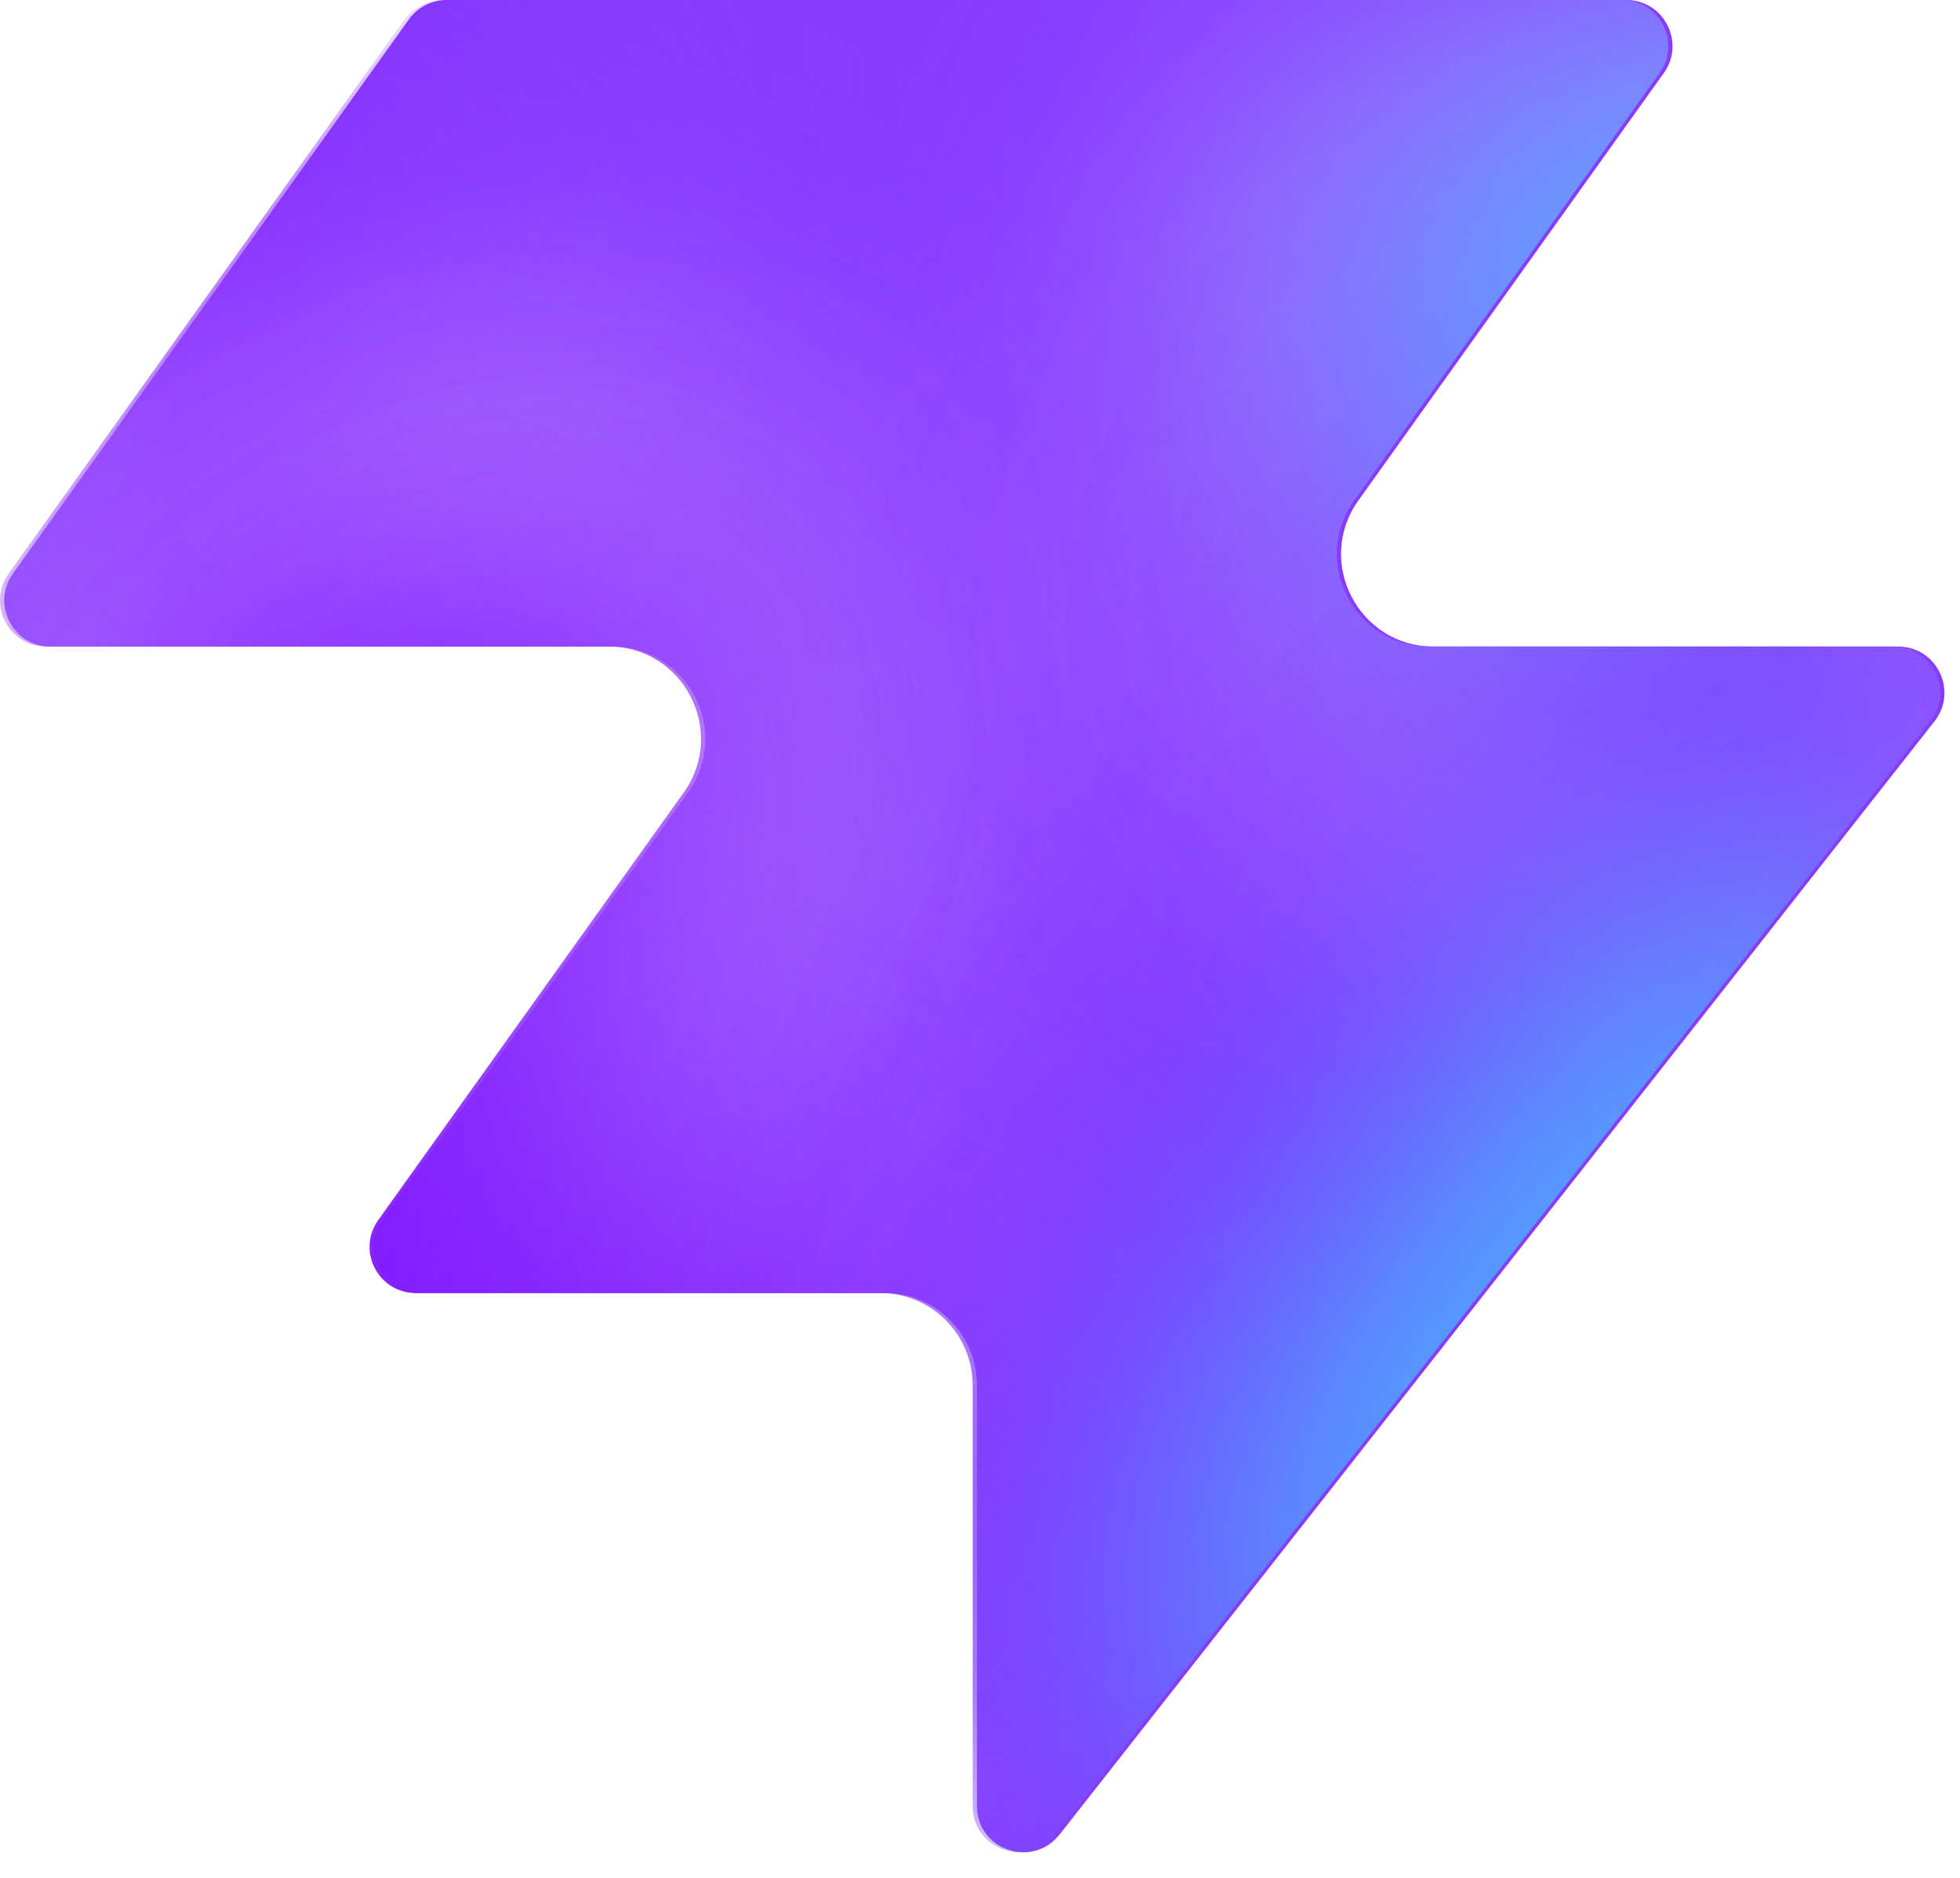
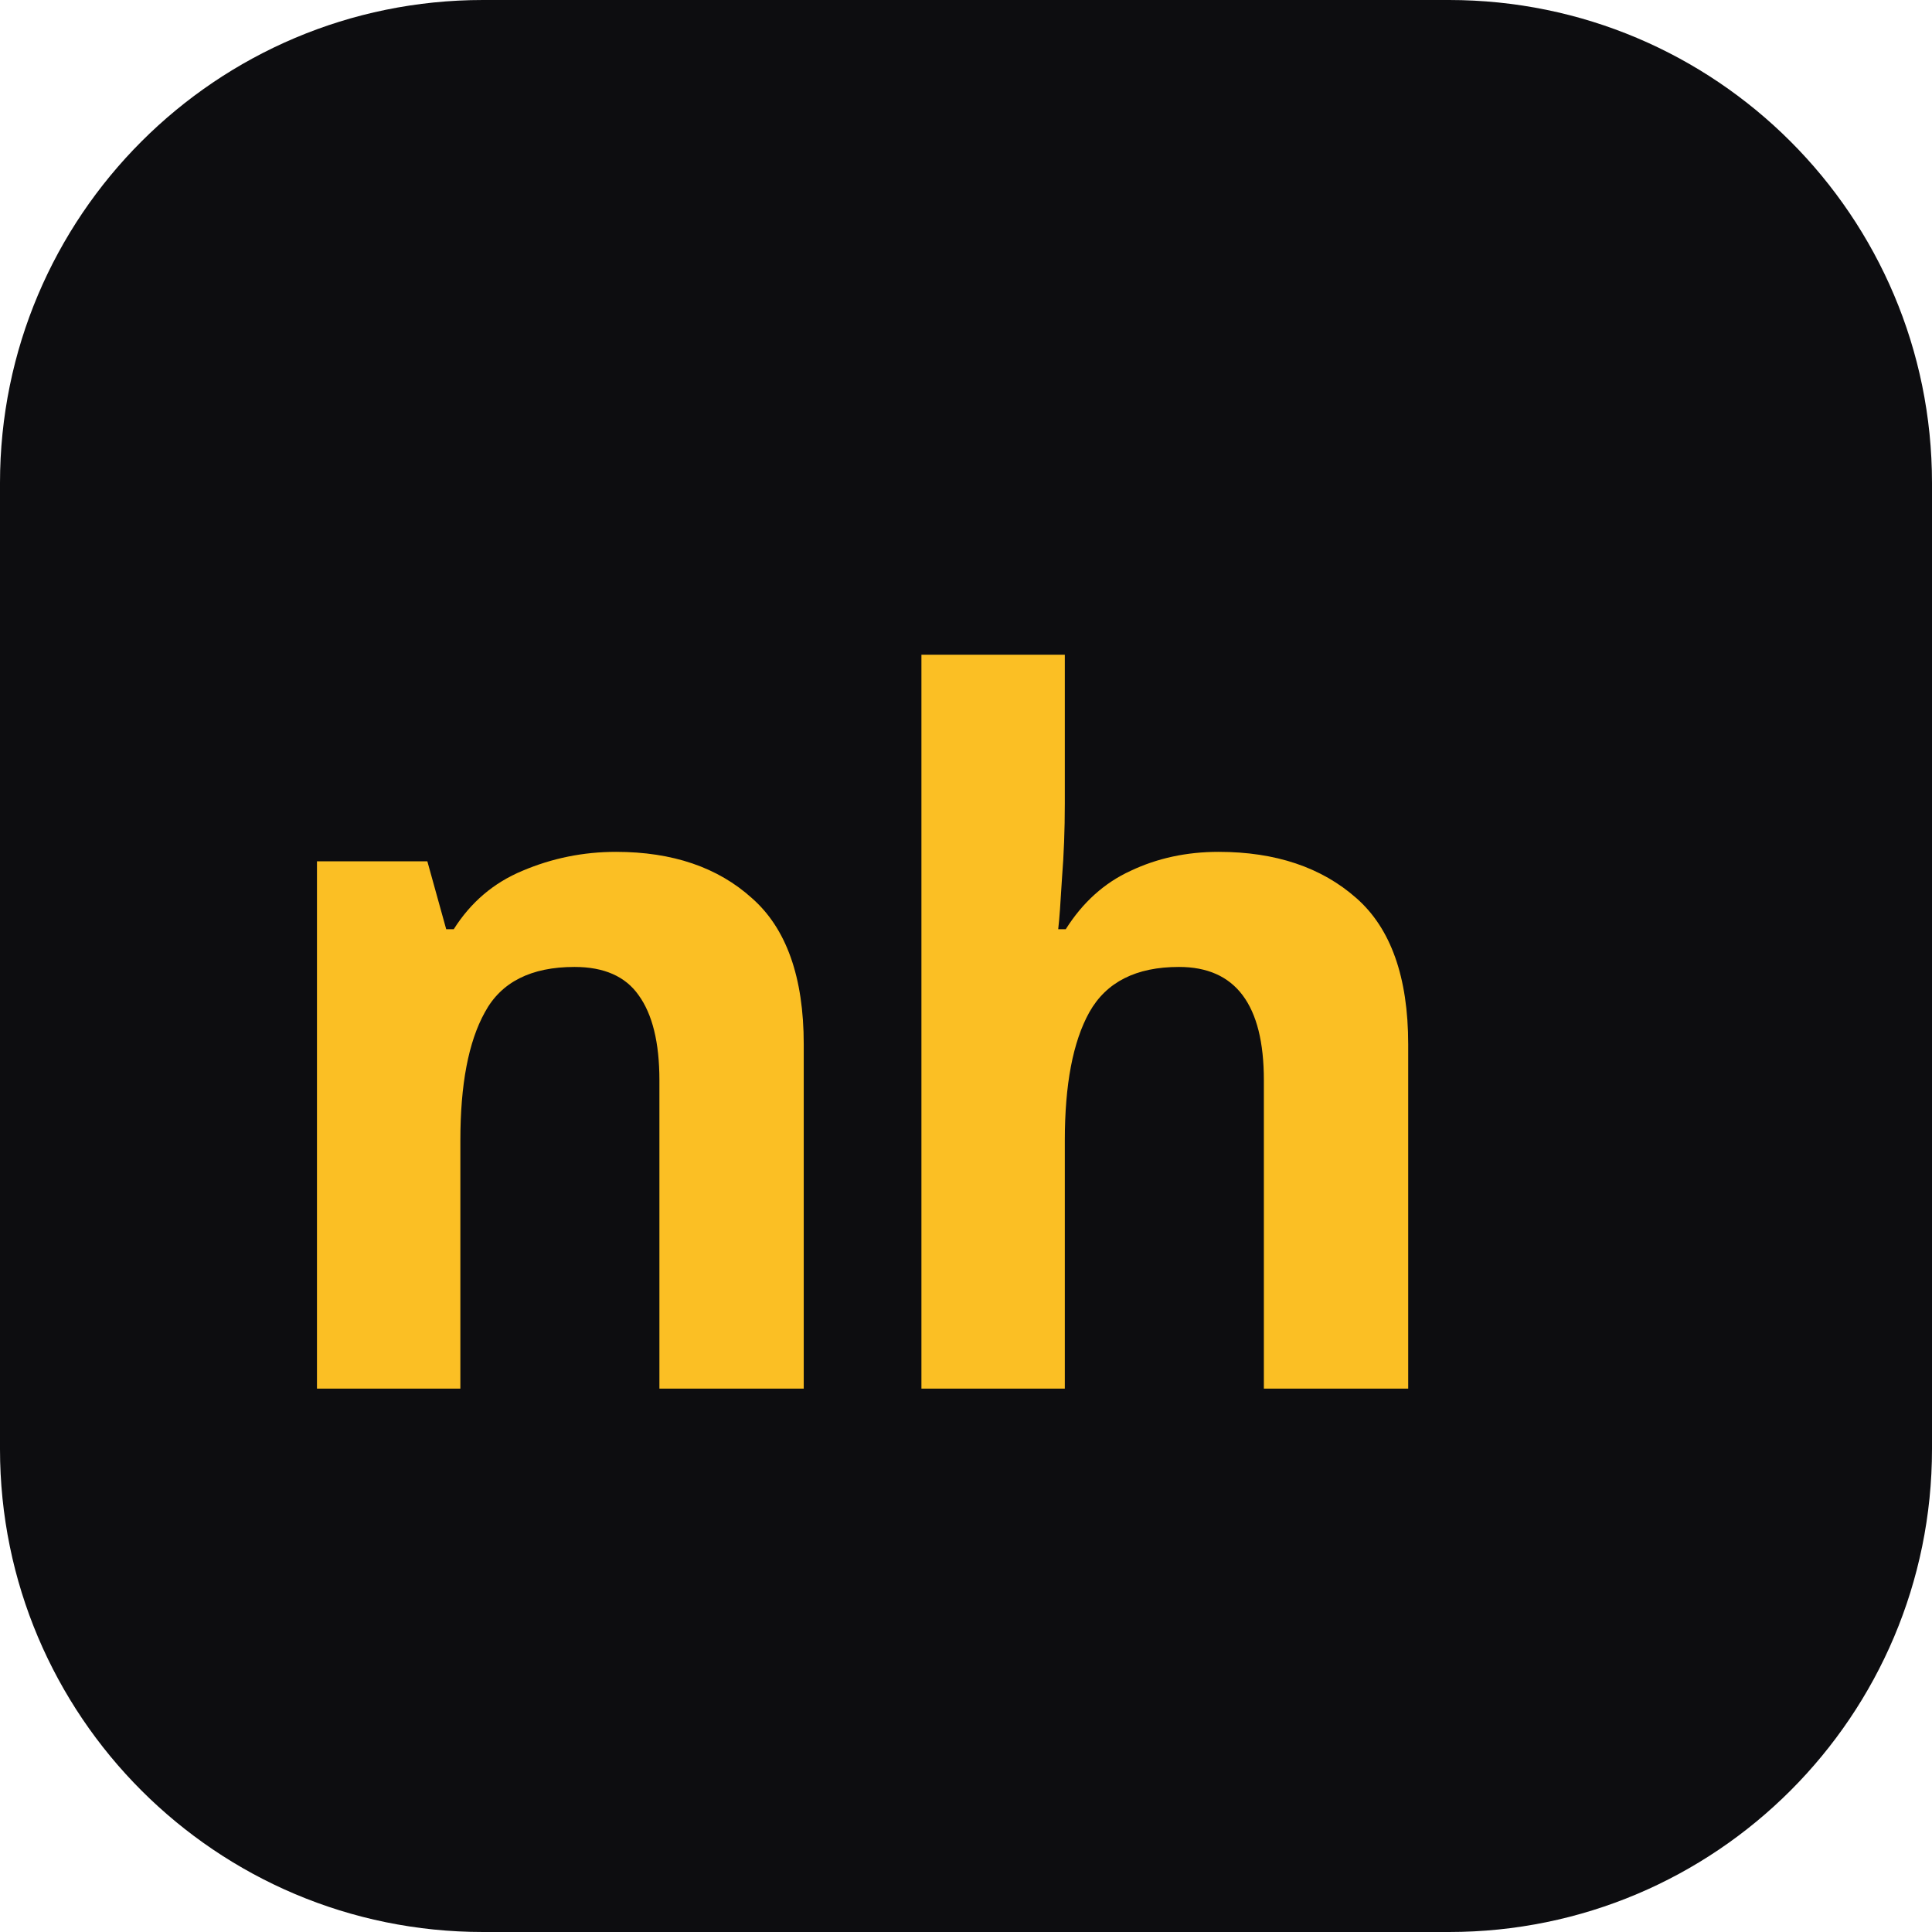
- <svg xmlns="http://www.w3.org/2000/svg" width="48" height="46" fill="none" viewBox="0 0 48 46">
-   <path fill="#863bff" d="M25.946 44.938c-.664.845-2.021.375-2.021-.698V33.937a2.26 2.26 0 0 0-2.262-2.262H10.287c-.92 0-1.456-1.04-.92-1.788l7.48-10.471c1.07-1.497 0-3.578-1.842-3.578H1.237c-.92 0-1.456-1.04-.92-1.788L10.013.474c.214-.297.556-.474.92-.474h28.894c.92 0 1.456 1.04.92 1.788l-7.48 10.471c-1.07 1.498 0 3.579 1.842 3.579h11.377c.943 0 1.473 1.088.89 1.83L25.947 44.94z" style="fill:#863bff;fill:color(display-p3 .525 .23 1);fill-opacity:1" />
-   <mask id="a" width="48" height="46" x="0" y="0" maskUnits="userSpaceOnUse" style="mask-type:alpha">
-     <path fill="#000" d="M25.842 44.938c-.664.844-2.021.375-2.021-.698V33.937a2.26 2.26 0 0 0-2.262-2.262H10.183c-.92 0-1.456-1.04-.92-1.788l7.48-10.471c1.07-1.498 0-3.579-1.842-3.579H1.133c-.92 0-1.456-1.04-.92-1.787L9.91.473c.214-.297.556-.474.92-.474h28.894c.92 0 1.456 1.04.92 1.788l-7.48 10.471c-1.07 1.498 0 3.578 1.842 3.578h11.377c.943 0 1.473 1.088.89 1.832L25.843 44.94z" style="fill:#000;fill-opacity:1" />
-   </mask>
-   <g mask="url(#a)">
-     <g filter="url(#b)">
-       <ellipse cx="5.508" cy="14.704" fill="#ede6ff" rx="5.508" ry="14.704" style="fill:#ede6ff;fill:color(display-p3 .927 .903 1);fill-opacity:1" transform="matrix(.00324 1 1 -.00324 -4.47 31.516)" />
-     </g>
-     <g filter="url(#c)">
-       <ellipse cx="10.399" cy="29.851" fill="#ede6ff" rx="10.399" ry="29.851" style="fill:#ede6ff;fill:color(display-p3 .927 .903 1);fill-opacity:1" transform="matrix(.00324 1 1 -.00324 -39.328 7.883)" />
-     </g>
-     <g filter="url(#d)">
-       <ellipse cx="5.508" cy="30.487" fill="#7e14ff" rx="5.508" ry="30.487" style="fill:#7e14ff;fill:color(display-p3 .492 .077 1);fill-opacity:1" transform="rotate(89.814 -25.913 -14.639)scale(1 -1)" />
-     </g>
-     <g filter="url(#e)">
-       <ellipse cx="5.508" cy="30.599" fill="#7e14ff" rx="5.508" ry="30.599" style="fill:#7e14ff;fill:color(display-p3 .492 .077 1);fill-opacity:1" transform="rotate(89.814 -32.644 -3.334)scale(1 -1)" />
-     </g>
-     <g filter="url(#f)">
-       <ellipse cx="5.508" cy="30.599" fill="#7e14ff" rx="5.508" ry="30.599" style="fill:#7e14ff;fill:color(display-p3 .492 .077 1);fill-opacity:1" transform="matrix(.00324 1 1 -.00324 -34.34 30.47)" />
-     </g>
-     <g filter="url(#g)">
-       <ellipse cx="14.072" cy="22.078" fill="#ede6ff" rx="14.072" ry="22.078" style="fill:#ede6ff;fill:color(display-p3 .927 .903 1);fill-opacity:1" transform="rotate(93.35 24.506 48.493)scale(-1 1)" />
-     </g>
-     <g filter="url(#h)">
-       <ellipse cx="3.47" cy="21.501" fill="#7e14ff" rx="3.47" ry="21.501" style="fill:#7e14ff;fill:color(display-p3 .492 .077 1);fill-opacity:1" transform="rotate(89.009 28.708 47.59)scale(-1 1)" />
-     </g>
-     <g filter="url(#i)">
-       <ellipse cx="3.47" cy="21.501" fill="#7e14ff" rx="3.47" ry="21.501" style="fill:#7e14ff;fill:color(display-p3 .492 .077 1);fill-opacity:1" transform="rotate(89.009 28.708 47.59)scale(-1 1)" />
-     </g>
-     <g filter="url(#j)">
-       <ellipse cx=".387" cy="8.972" fill="#7e14ff" rx="4.407" ry="29.108" style="fill:#7e14ff;fill:color(display-p3 .492 .077 1);fill-opacity:1" transform="rotate(39.51 .387 8.972)" />
-     </g>
-     <g filter="url(#k)">
-       <ellipse cx="47.523" cy="-6.092" fill="#7e14ff" rx="4.407" ry="29.108" style="fill:#7e14ff;fill:color(display-p3 .492 .077 1);fill-opacity:1" transform="rotate(37.892 47.523 -6.092)" />
-     </g>
-     <g filter="url(#l)">
-       <ellipse cx="41.412" cy="6.333" fill="#47bfff" rx="5.971" ry="9.665" style="fill:#47bfff;fill:color(display-p3 .28 .748 1);fill-opacity:1" transform="rotate(37.892 41.412 6.333)" />
-     </g>
-     <g filter="url(#m)">
-       <ellipse cx="-1.879" cy="38.332" fill="#7e14ff" rx="4.407" ry="29.108" style="fill:#7e14ff;fill:color(display-p3 .492 .077 1);fill-opacity:1" transform="rotate(37.892 -1.88 38.332)" />
-     </g>
-     <g filter="url(#n)">
-       <ellipse cx="-1.879" cy="38.332" fill="#7e14ff" rx="4.407" ry="29.108" style="fill:#7e14ff;fill:color(display-p3 .492 .077 1);fill-opacity:1" transform="rotate(37.892 -1.88 38.332)" />
-     </g>
-     <g filter="url(#o)">
-       <ellipse cx="35.651" cy="29.907" fill="#7e14ff" rx="4.407" ry="29.108" style="fill:#7e14ff;fill:color(display-p3 .492 .077 1);fill-opacity:1" transform="rotate(37.892 35.651 29.907)" />
-     </g>
-     <g filter="url(#p)">
-       <ellipse cx="38.418" cy="32.4" fill="#47bfff" rx="5.971" ry="15.297" style="fill:#47bfff;fill:color(display-p3 .28 .748 1);fill-opacity:1" transform="rotate(37.892 38.418 32.4)" />
-     </g>
-   </g>
-   <defs>
-     <filter id="b" width="60.045" height="41.654" x="-19.77" y="16.149" color-interpolation-filters="sRGB" filterUnits="userSpaceOnUse">
-       <feFlood flood-opacity="0" result="BackgroundImageFix" />
-       <feBlend in="SourceGraphic" in2="BackgroundImageFix" result="shape" />
-       <feGaussianBlur result="effect1_foregroundBlur_2002_17158" stdDeviation="7.659" />
-     </filter>
-     <filter id="c" width="90.34" height="51.437" x="-54.613" y="-7.533" color-interpolation-filters="sRGB" filterUnits="userSpaceOnUse">
-       <feFlood flood-opacity="0" result="BackgroundImageFix" />
-       <feBlend in="SourceGraphic" in2="BackgroundImageFix" result="shape" />
-       <feGaussianBlur result="effect1_foregroundBlur_2002_17158" stdDeviation="7.659" />
-     </filter>
-     <filter id="d" width="79.355" height="29.4" x="-49.64" y="2.03" color-interpolation-filters="sRGB" filterUnits="userSpaceOnUse">
-       <feFlood flood-opacity="0" result="BackgroundImageFix" />
-       <feBlend in="SourceGraphic" in2="BackgroundImageFix" result="shape" />
-       <feGaussianBlur result="effect1_foregroundBlur_2002_17158" stdDeviation="4.596" />
-     </filter>
-     <filter id="e" width="79.579" height="29.4" x="-45.045" y="20.029" color-interpolation-filters="sRGB" filterUnits="userSpaceOnUse">
-       <feFlood flood-opacity="0" result="BackgroundImageFix" />
-       <feBlend in="SourceGraphic" in2="BackgroundImageFix" result="shape" />
-       <feGaussianBlur result="effect1_foregroundBlur_2002_17158" stdDeviation="4.596" />
-     </filter>
-     <filter id="f" width="79.579" height="29.4" x="-43.513" y="21.178" color-interpolation-filters="sRGB" filterUnits="userSpaceOnUse">
-       <feFlood flood-opacity="0" result="BackgroundImageFix" />
-       <feBlend in="SourceGraphic" in2="BackgroundImageFix" result="shape" />
-       <feGaussianBlur result="effect1_foregroundBlur_2002_17158" stdDeviation="4.596" />
-     </filter>
-     <filter id="g" width="74.749" height="58.852" x="15.756" y="-17.901" color-interpolation-filters="sRGB" filterUnits="userSpaceOnUse">
-       <feFlood flood-opacity="0" result="BackgroundImageFix" />
-       <feBlend in="SourceGraphic" in2="BackgroundImageFix" result="shape" />
-       <feGaussianBlur result="effect1_foregroundBlur_2002_17158" stdDeviation="7.659" />
-     </filter>
-     <filter id="h" width="61.377" height="25.362" x="23.548" y="2.284" color-interpolation-filters="sRGB" filterUnits="userSpaceOnUse">
-       <feFlood flood-opacity="0" result="BackgroundImageFix" />
-       <feBlend in="SourceGraphic" in2="BackgroundImageFix" result="shape" />
-       <feGaussianBlur result="effect1_foregroundBlur_2002_17158" stdDeviation="4.596" />
-     </filter>
-     <filter id="i" width="61.377" height="25.362" x="23.548" y="2.284" color-interpolation-filters="sRGB" filterUnits="userSpaceOnUse">
-       <feFlood flood-opacity="0" result="BackgroundImageFix" />
-       <feBlend in="SourceGraphic" in2="BackgroundImageFix" result="shape" />
-       <feGaussianBlur result="effect1_foregroundBlur_2002_17158" stdDeviation="4.596" />
-     </filter>
-     <filter id="j" width="56.045" height="63.649" x="-27.636" y="-22.853" color-interpolation-filters="sRGB" filterUnits="userSpaceOnUse">
-       <feFlood flood-opacity="0" result="BackgroundImageFix" />
-       <feBlend in="SourceGraphic" in2="BackgroundImageFix" result="shape" />
-       <feGaussianBlur result="effect1_foregroundBlur_2002_17158" stdDeviation="4.596" />
-     </filter>
-     <filter id="k" width="54.814" height="64.646" x="20.116" y="-38.415" color-interpolation-filters="sRGB" filterUnits="userSpaceOnUse">
-       <feFlood flood-opacity="0" result="BackgroundImageFix" />
-       <feBlend in="SourceGraphic" in2="BackgroundImageFix" result="shape" />
-       <feGaussianBlur result="effect1_foregroundBlur_2002_17158" stdDeviation="4.596" />
-     </filter>
-     <filter id="l" width="33.541" height="35.313" x="24.641" y="-11.323" color-interpolation-filters="sRGB" filterUnits="userSpaceOnUse">
-       <feFlood flood-opacity="0" result="BackgroundImageFix" />
-       <feBlend in="SourceGraphic" in2="BackgroundImageFix" result="shape" />
-       <feGaussianBlur result="effect1_foregroundBlur_2002_17158" stdDeviation="4.596" />
-     </filter>
-     <filter id="m" width="54.814" height="64.646" x="-29.286" y="6.009" color-interpolation-filters="sRGB" filterUnits="userSpaceOnUse">
-       <feFlood flood-opacity="0" result="BackgroundImageFix" />
-       <feBlend in="SourceGraphic" in2="BackgroundImageFix" result="shape" />
-       <feGaussianBlur result="effect1_foregroundBlur_2002_17158" stdDeviation="4.596" />
-     </filter>
-     <filter id="n" width="54.814" height="64.646" x="-29.286" y="6.009" color-interpolation-filters="sRGB" filterUnits="userSpaceOnUse">
-       <feFlood flood-opacity="0" result="BackgroundImageFix" />
-       <feBlend in="SourceGraphic" in2="BackgroundImageFix" result="shape" />
-       <feGaussianBlur result="effect1_foregroundBlur_2002_17158" stdDeviation="4.596" />
-     </filter>
-     <filter id="o" width="54.814" height="64.646" x="8.244" y="-2.416" color-interpolation-filters="sRGB" filterUnits="userSpaceOnUse">
-       <feFlood flood-opacity="0" result="BackgroundImageFix" />
-       <feBlend in="SourceGraphic" in2="BackgroundImageFix" result="shape" />
-       <feGaussianBlur result="effect1_foregroundBlur_2002_17158" stdDeviation="4.596" />
-     </filter>
-     <filter id="p" width="39.409" height="43.623" x="18.713" y="10.588" color-interpolation-filters="sRGB" filterUnits="userSpaceOnUse">
-       <feFlood flood-opacity="0" result="BackgroundImageFix" />
-       <feBlend in="SourceGraphic" in2="BackgroundImageFix" result="shape" />
-       <feGaussianBlur result="effect1_foregroundBlur_2002_17158" stdDeviation="4.596" />
-     </filter>
-   </defs>
+ <svg xmlns="http://www.w3.org/2000/svg" viewBox="0 0 32 32" fill="none">
+   <rect width="32" height="32" rx="8" fill="#0D0D10" />
+   <text x="4" y="23" font-family="system-ui, sans-serif" font-size="16" font-weight="800" fill="#FBBF24" letter-spacing="-0.5">nh</text>
</svg>
